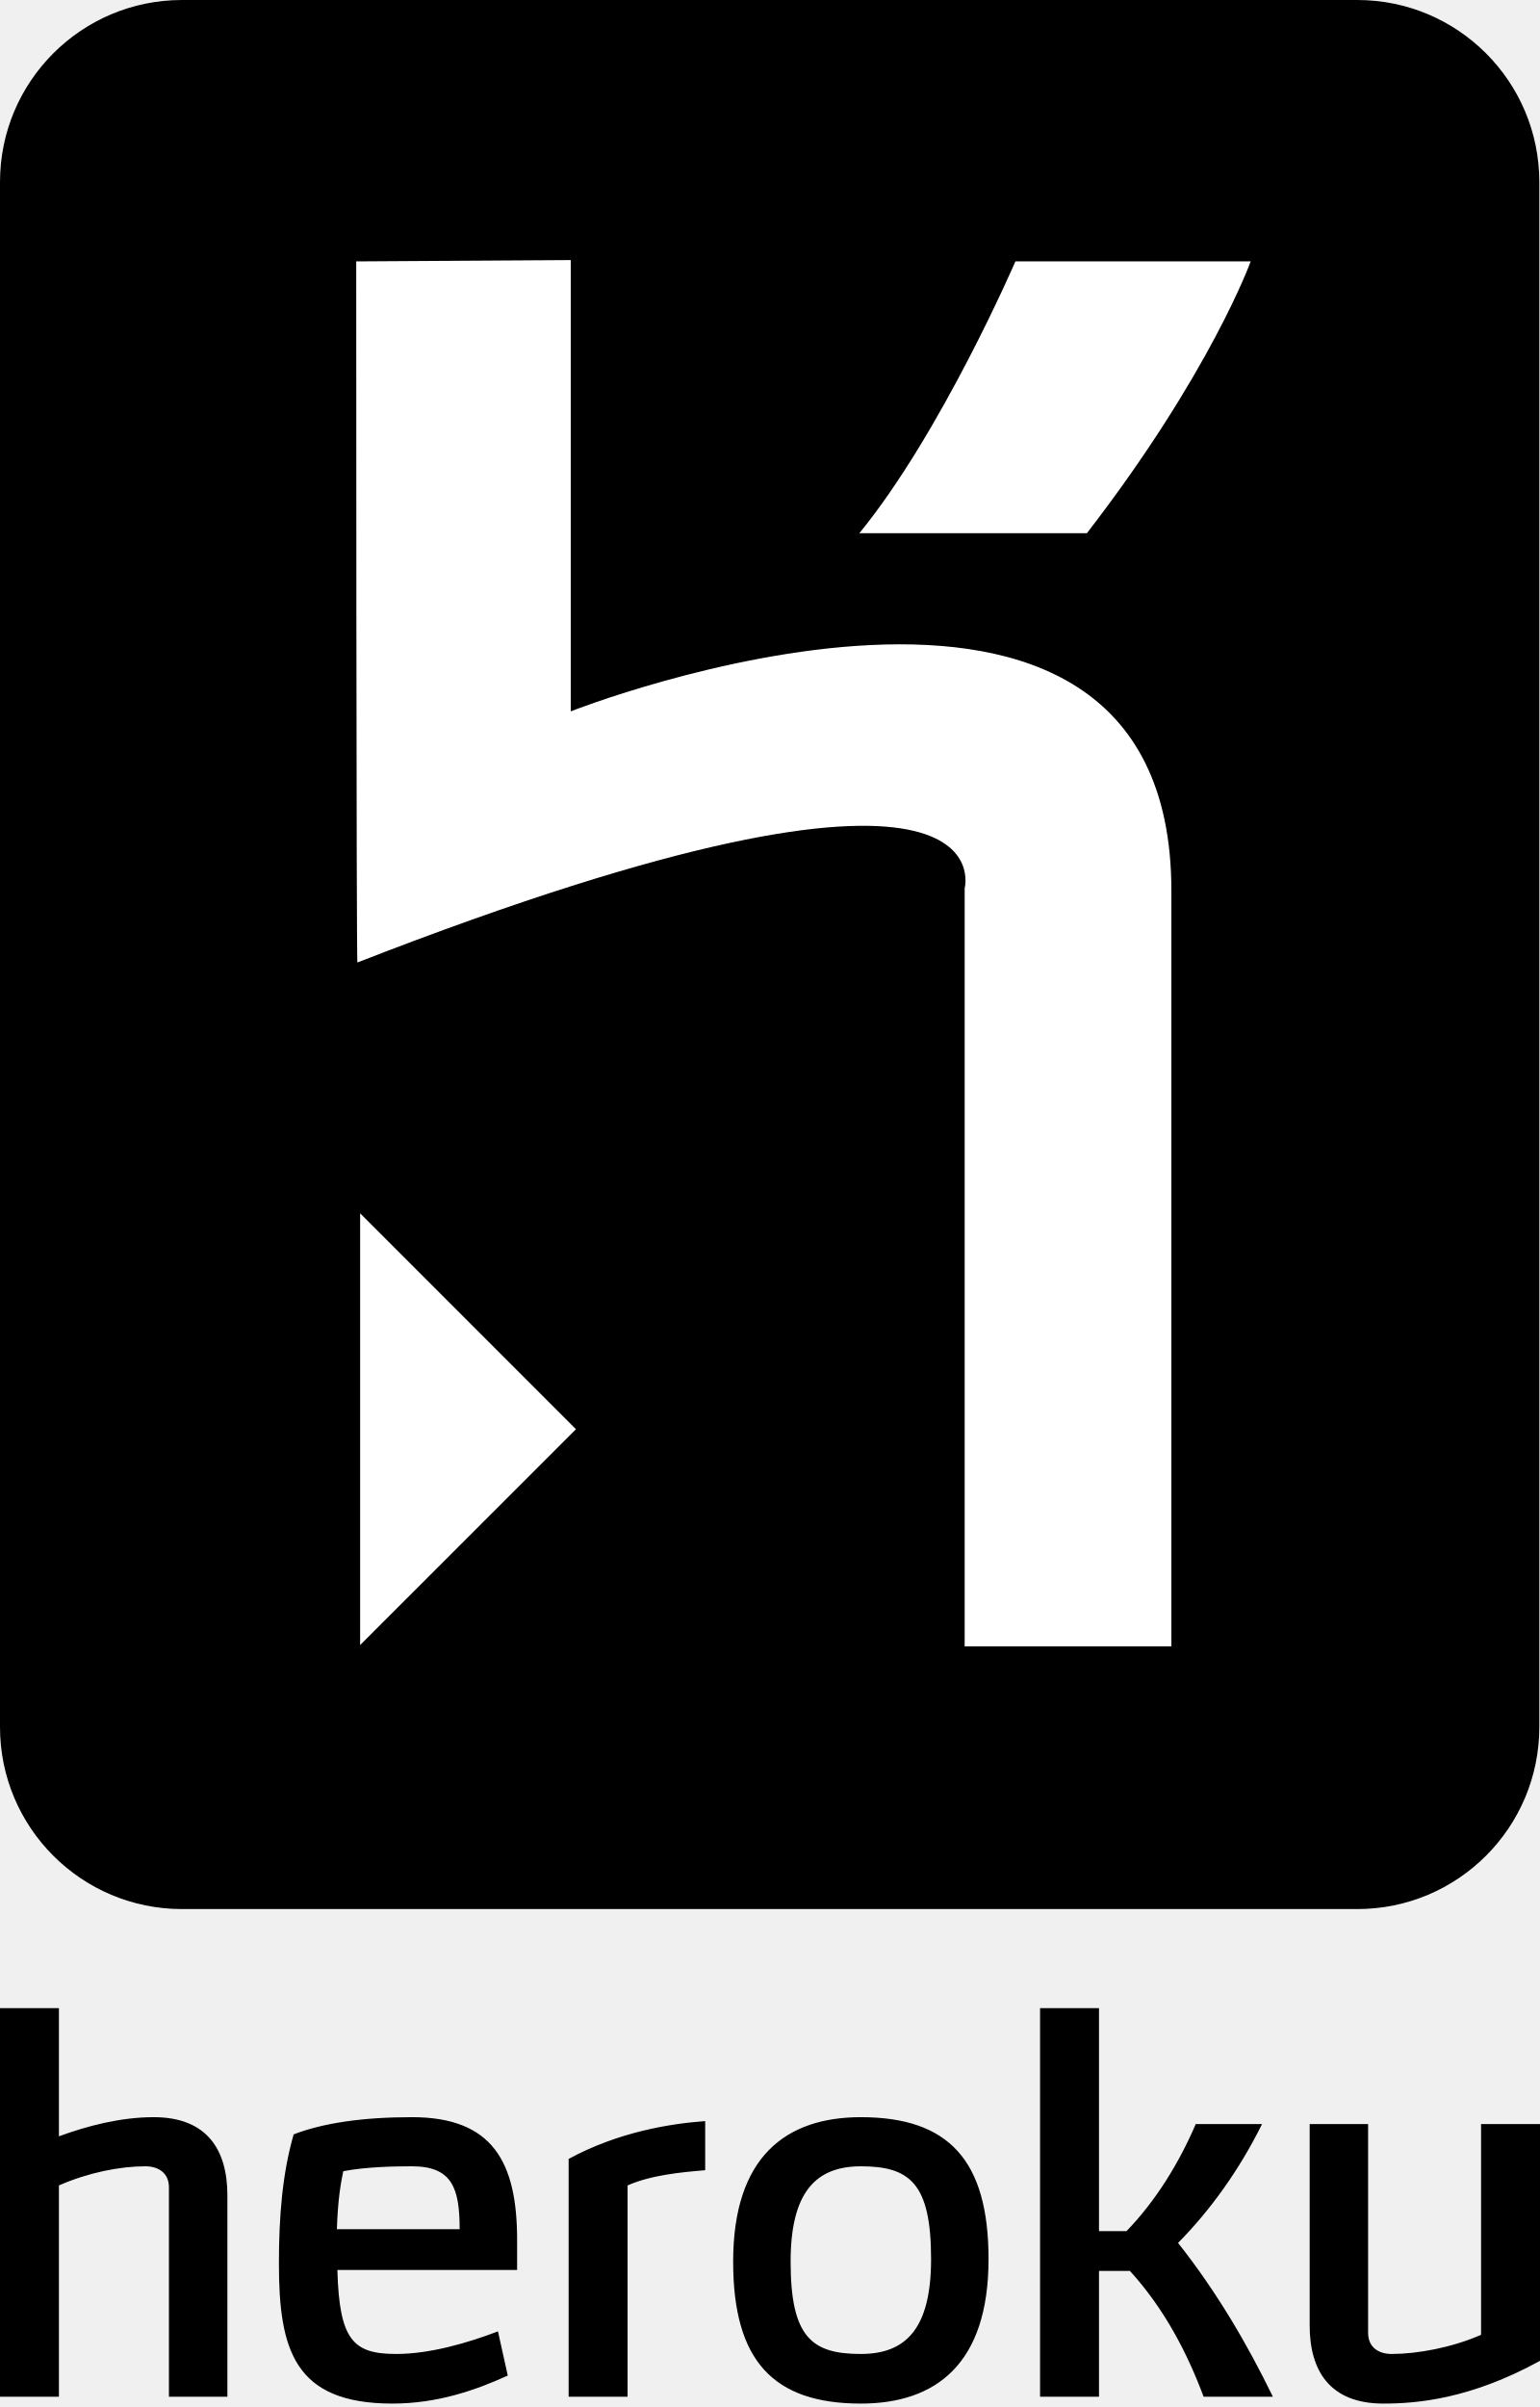
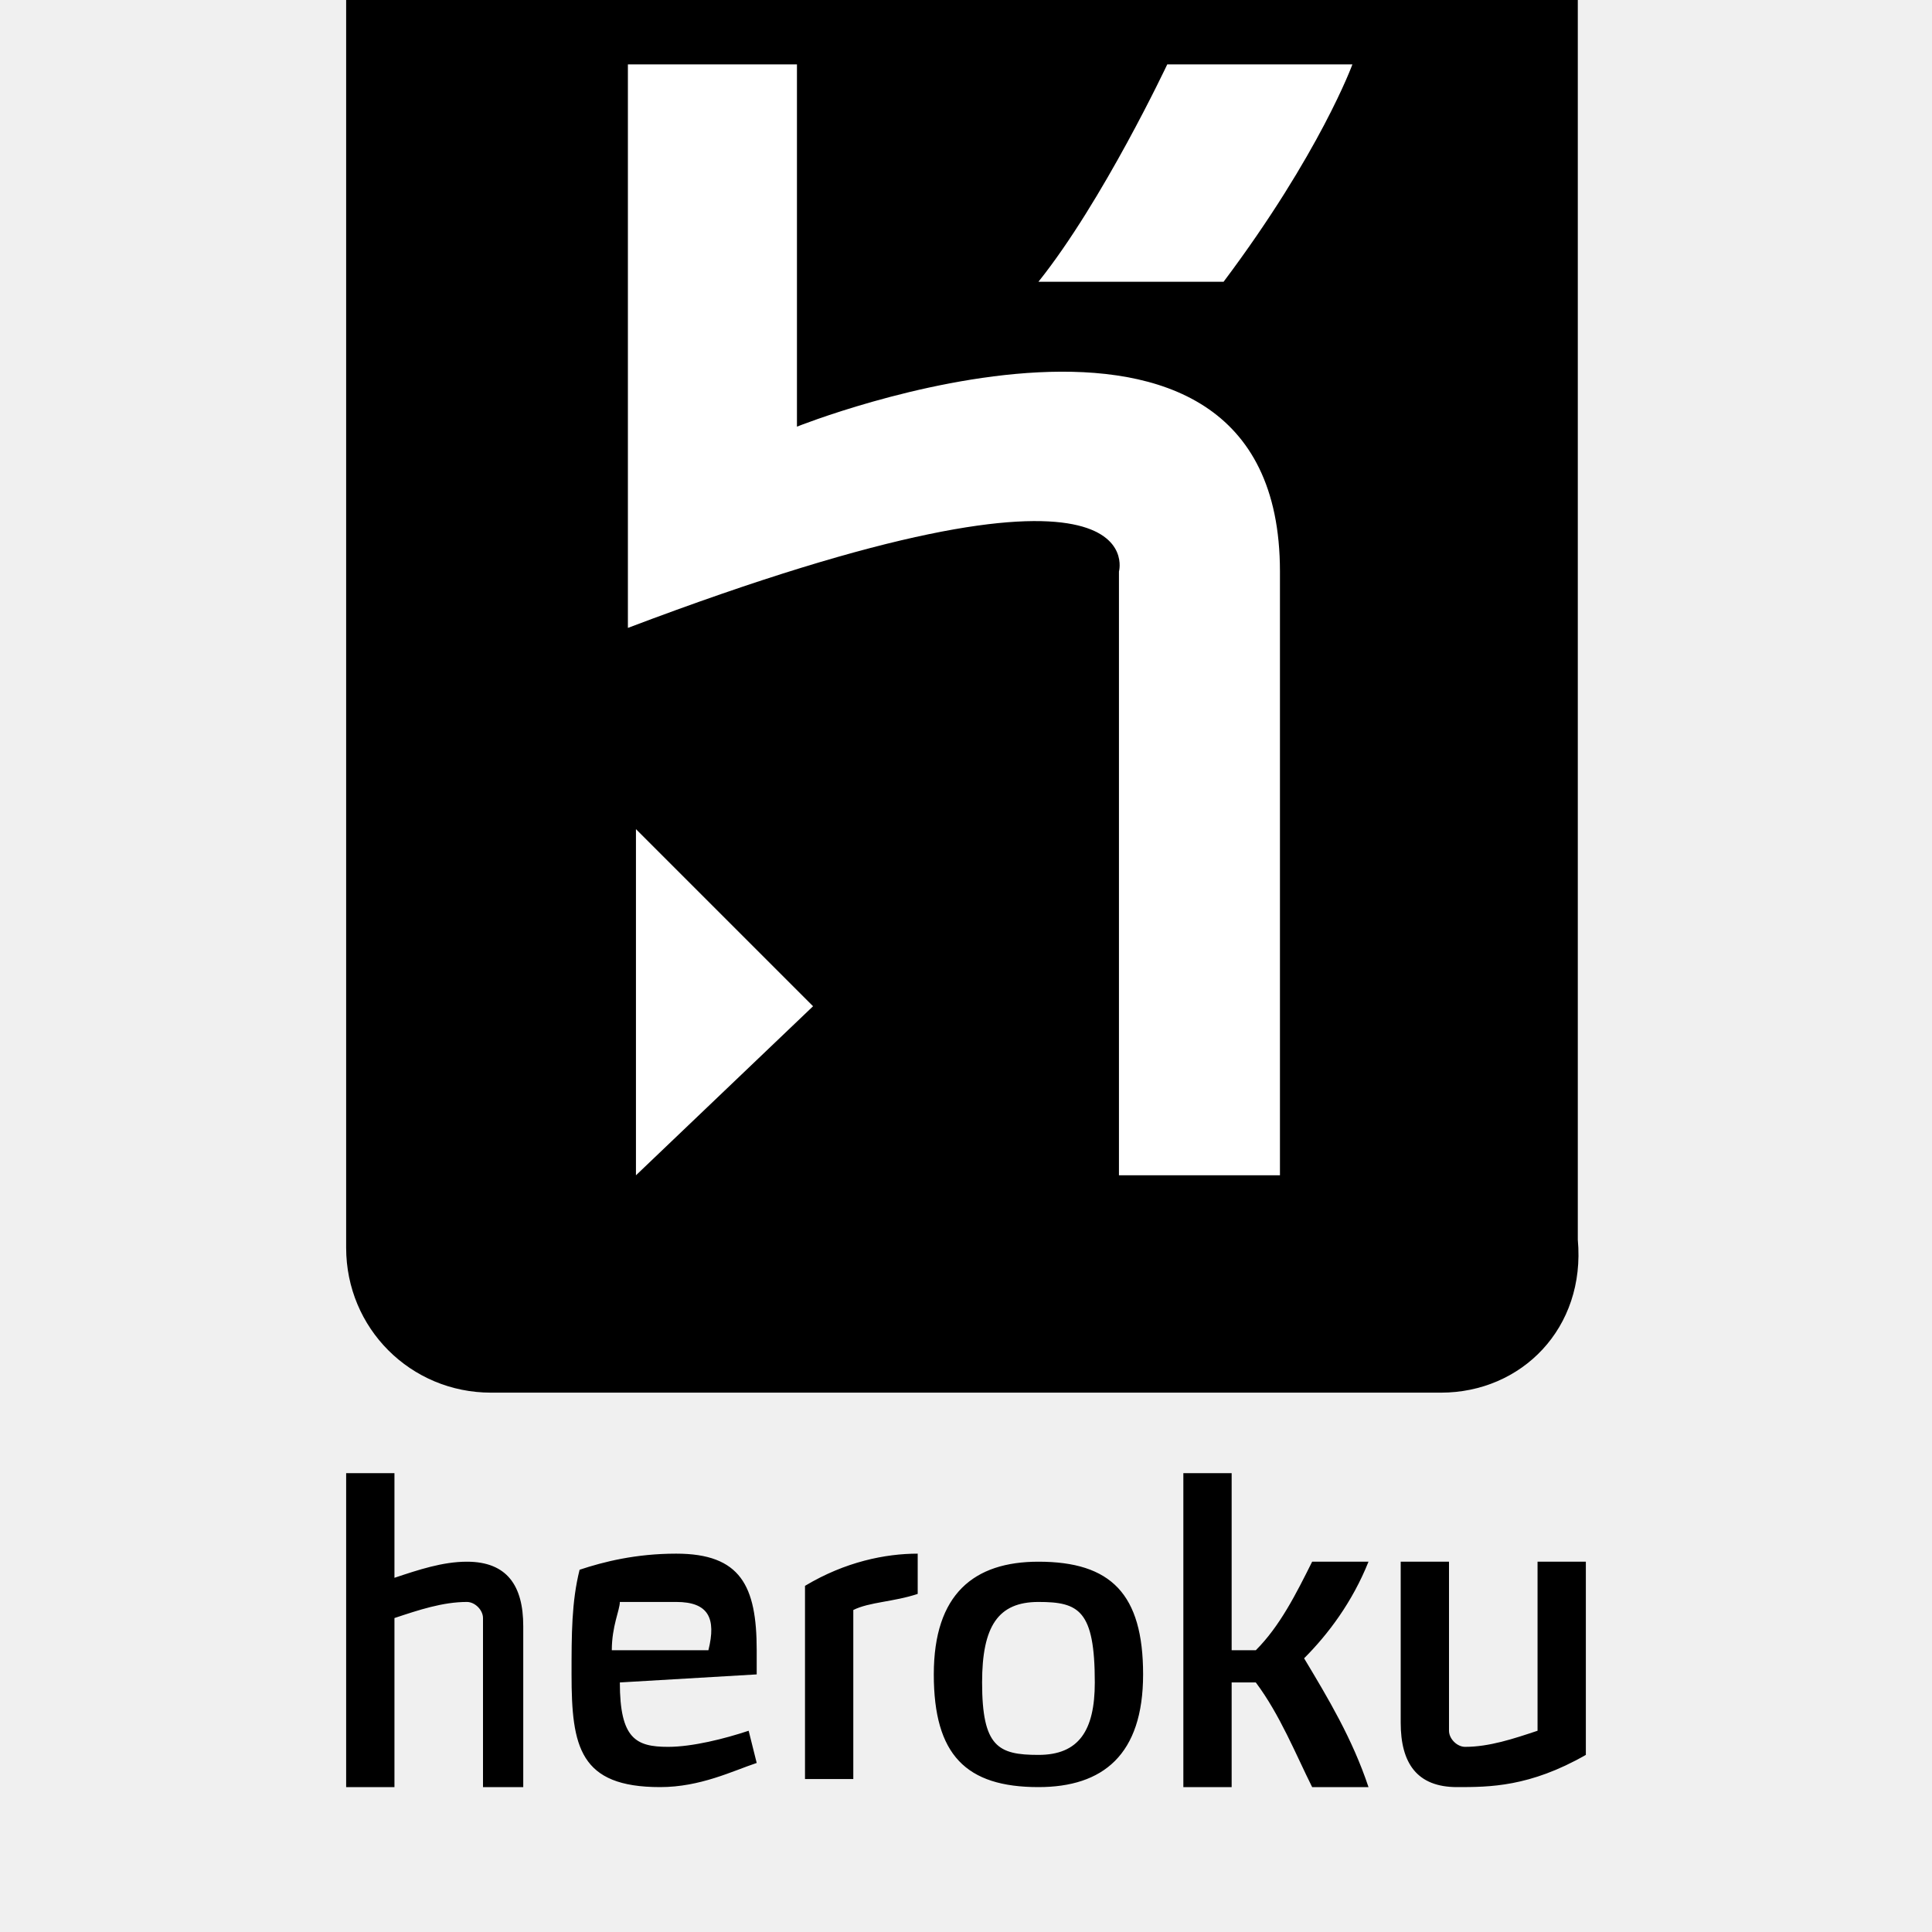
- <svg xmlns="http://www.w3.org/2000/svg" width="1600" height="2500" viewBox="0 0 256 400" preserveAspectRatio="xMinYMin meet">
-   <path d="M28.083 398.289V363.51c0-2.452-1.798-3.51-3.917-3.51-4.248 0-9.554 1.058-14.37 3.181v35.108H0v-64.576h9.795v21.304c4.656-1.712 10.206-3.18 15.758-3.18 8.898 0 12.246 5.469 12.246 12.976v33.476h-9.716zm27.999-21.063c.326 11.674 2.613 13.961 9.794 13.961 5.634 0 12.002-1.879 16.902-3.757l1.632 7.346c-5.226 2.37-11.593 4.655-19.183 4.655-16.33 0-18.862-8.978-18.862-23.268 0-7.835.573-14.939 2.45-21.47 4.898-1.878 11.43-2.857 19.673-2.857 13.393 0 17.473 7.43 17.473 20.41v4.98H56.082zM68.488 360c-2.935 0-7.59.082-11.427.813-.406 1.96-.899 4.655-1.062 9.636h20.41c0-6.778-1.225-10.449-7.921-10.449zm35.837 3.181v35.108h-9.797v-39.515c8.246-4.489 16.981-5.877 22.698-6.285v8.164c-4 .326-9.064.816-12.9 2.528zm38.778 36.25c-14.616 0-21.228-7.183-21.228-23.594 0-17.389 8.735-24 21.228-24 14.612 0 21.226 7.182 21.226 23.592 0 17.39-8.737 24.002-21.226 24.002zm0-39.43c-7.512 0-11.675 4.325-11.675 15.836 0 12.574 3.51 15.35 11.675 15.35 7.51 0 11.674-4.247 11.674-15.758 0-12.574-3.51-15.429-11.674-15.429zm68.49 38.288H200.08c-2.692-7.184-6.45-14.532-12.246-20.9h-5.144v20.9h-9.796v-64.576h9.796v37.062h4.573c4.98-5.144 8.816-11.509 11.511-17.797h11.02c-3.754 7.593-8.57 14.287-13.959 19.757 6.45 8.164 11.511 16.818 15.757 25.554zm18.363 1.142c-8.897 0-12.244-5.468-12.244-12.98v-33.473h9.714v34.697c0 2.452 1.794 3.512 3.917 3.512 4.246 0 10.042-1.06 14.86-3.184v-35.025H256v39.35c-11.593 6.369-20.493 7.103-26.044 7.103zM225.628 317.253H30.258C13.545 317.253 0 303.708 0 286.998V30.256C0 13.546 13.546 0 30.257 0h195.37c16.71 0 30.26 13.546 30.26 30.256v256.742c0 16.71-13.55 30.255-30.26 30.255z" />
-   <path d="M160.36 273.6V147.61s8.195-30.15-100.943 12.334c-.2.539-.2-116.504-.2-116.504l35.66-.22v74.991s99.846-39.325 99.846 29.824V273.6h-34.362zm20.32-184.994h-37.824c13.615-16.646 25.94-45.167 25.94-45.167h39.11s-6.696 18.587-27.225 45.167zM59.865 273.382v-71.748l35.878 35.877-35.878 35.871z" fill="#FFF" />
+ <svg xmlns="http://www.w3.org/2000/svg" version="1.1" id="Layer_1" x="0px" y="0px" viewBox="0 0 24 24" style="enable-background:new 0 0 24 24;" xml:space="preserve">
+   <style type="text/css">
+ 	.st0{fill:#FFFFFF;}
+ </style>
+   <g>
+     <path d="M6,22.2v-2.1c0-0.1-0.1-0.2-0.2-0.2c-0.3,0-0.6,0.1-0.9,0.2v2.1H4.3v-3.9h0.6v1.3c0.3-0.1,0.6-0.2,0.9-0.2   c0.5,0,0.7,0.3,0.7,0.8v2L6,22.2L6,22.2z M7.7,20.9c0,0.7,0.2,0.8,0.6,0.8c0.3,0,0.7-0.1,1-0.2l0.1,0.4c-0.3,0.1-0.7,0.3-1.2,0.3   c-1,0-1.1-0.5-1.1-1.4c0-0.5,0-0.9,0.1-1.3c0.3-0.1,0.7-0.2,1.2-0.2c0.8,0,1,0.4,1,1.2v0.3L7.7,20.9L7.7,20.9z M8.4,19.9   c-0.2,0-0.5,0-0.7,0c0,0.1-0.1,0.3-0.1,0.6h1.2C8.9,20.1,8.8,19.9,8.4,19.9L8.4,19.9z M10.6,20v2.1H10v-2.4c0.5-0.3,1-0.4,1.4-0.4   v0.5C11.1,19.9,10.8,19.9,10.6,20L10.6,20z M12.9,22.2c-0.9,0-1.3-0.4-1.3-1.4c0-1,0.5-1.4,1.3-1.4c0.9,0,1.3,0.4,1.3,1.4   C14.2,21.8,13.7,22.2,12.9,22.2L12.9,22.2z M12.9,19.9c-0.5,0-0.7,0.3-0.7,1c0,0.8,0.2,0.9,0.7,0.9c0.5,0,0.7-0.3,0.7-0.9   C13.6,20,13.4,19.9,12.9,19.9L12.9,19.9z M17,22.2h-0.7c-0.2-0.4-0.4-0.9-0.7-1.3h-0.3v1.3h-0.6v-3.9h0.6v2.2h0.3   c0.3-0.3,0.5-0.7,0.7-1.1h0.7c-0.2,0.5-0.5,0.9-0.8,1.2C16.5,21.1,16.8,21.6,17,22.2L17,22.2z M18.1,22.2c-0.5,0-0.7-0.3-0.7-0.8   v-2H18v2.1c0,0.1,0.1,0.2,0.2,0.2c0.3,0,0.6-0.1,0.9-0.2v-2.1h0.6v2.4C19,22.2,18.5,22.2,18.1,22.2z M17.9,17.3H6.1   c-1,0-1.8-0.8-1.8-1.8V0c0-1,0.8-1.8,1.8-1.8h11.7c1,0,1.8,0.8,1.8,1.8v15.4C19.7,16.5,18.9,17.3,17.9,17.3L17.9,17.3z" />
+     <path class="st0" d="M13.9,14.7V7.1c0,0,0.5-1.8-6.1,0.7c0,0,0-7,0-7l2.1,0v4.5c0,0,6-2.4,6,1.8v7.5H13.9L13.9,14.7z M15.2,3.5   h-2.3c0.8-1,1.6-2.7,1.6-2.7h2.3C16.8,0.8,16.4,1.9,15.2,3.5L15.2,3.5z M7.9,14.6v-4.3l2.2,2.2L7.9,14.6L7.9,14.6z" />
+   </g>
</svg>
